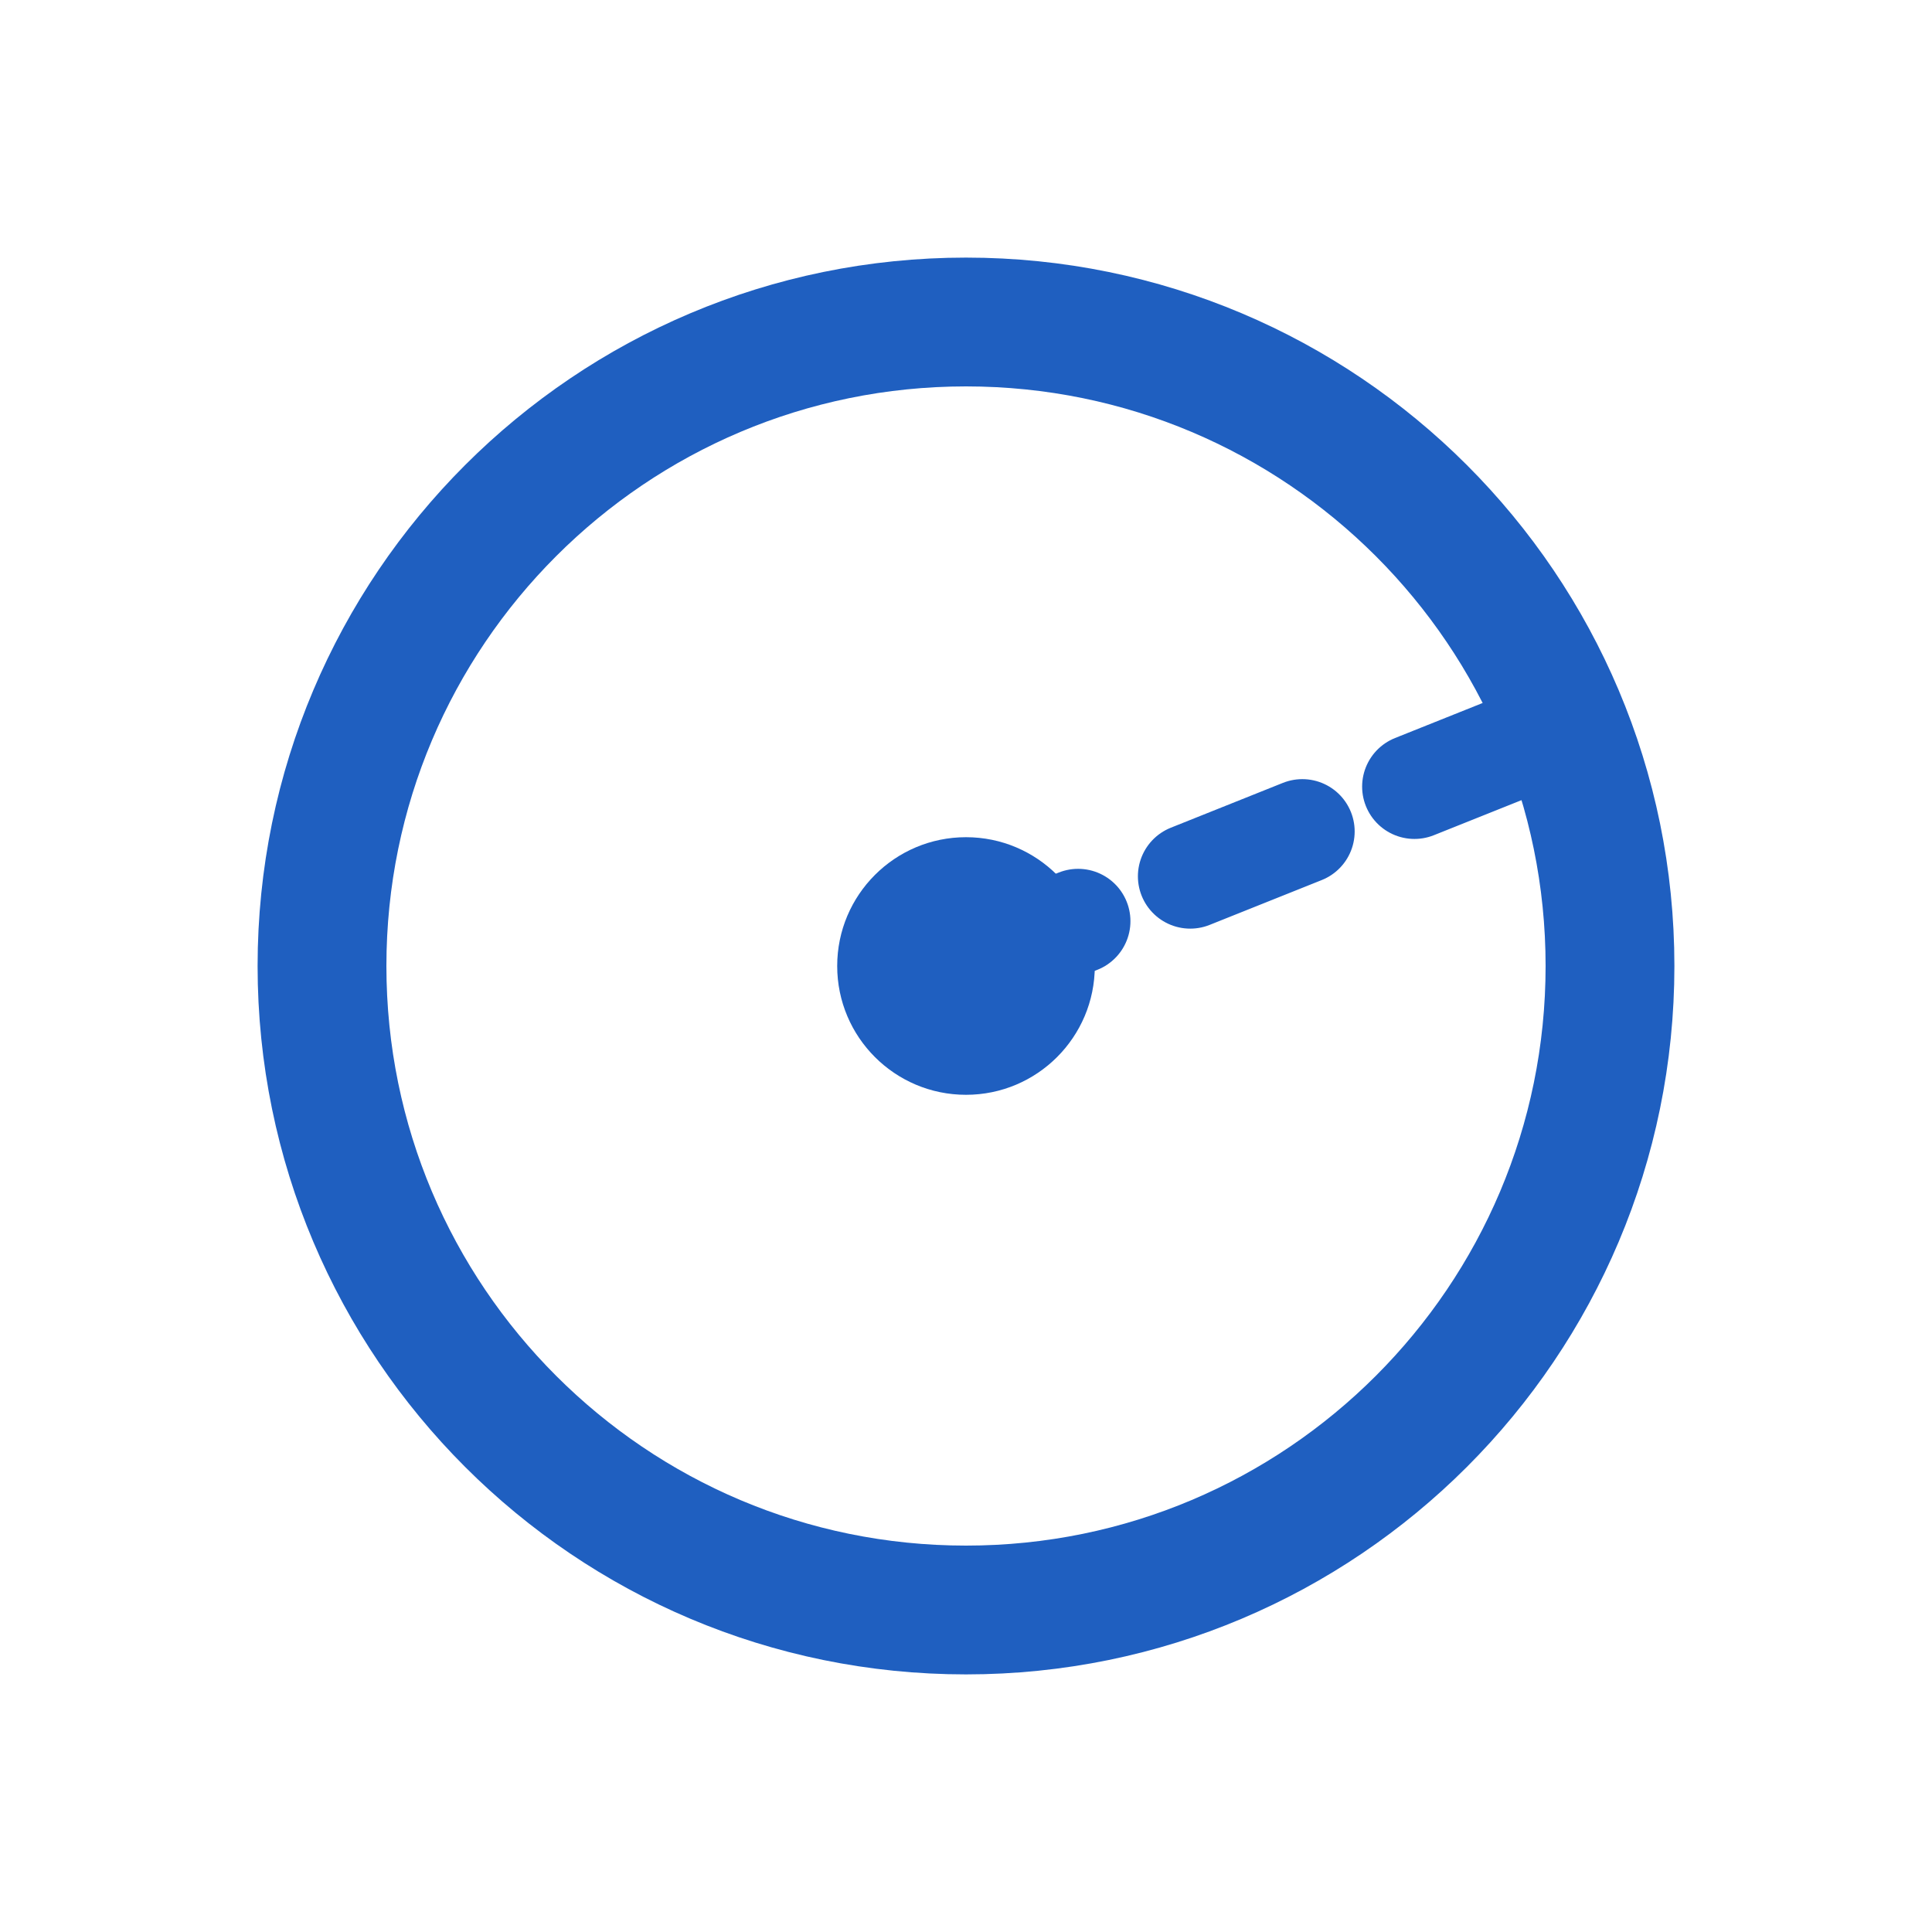
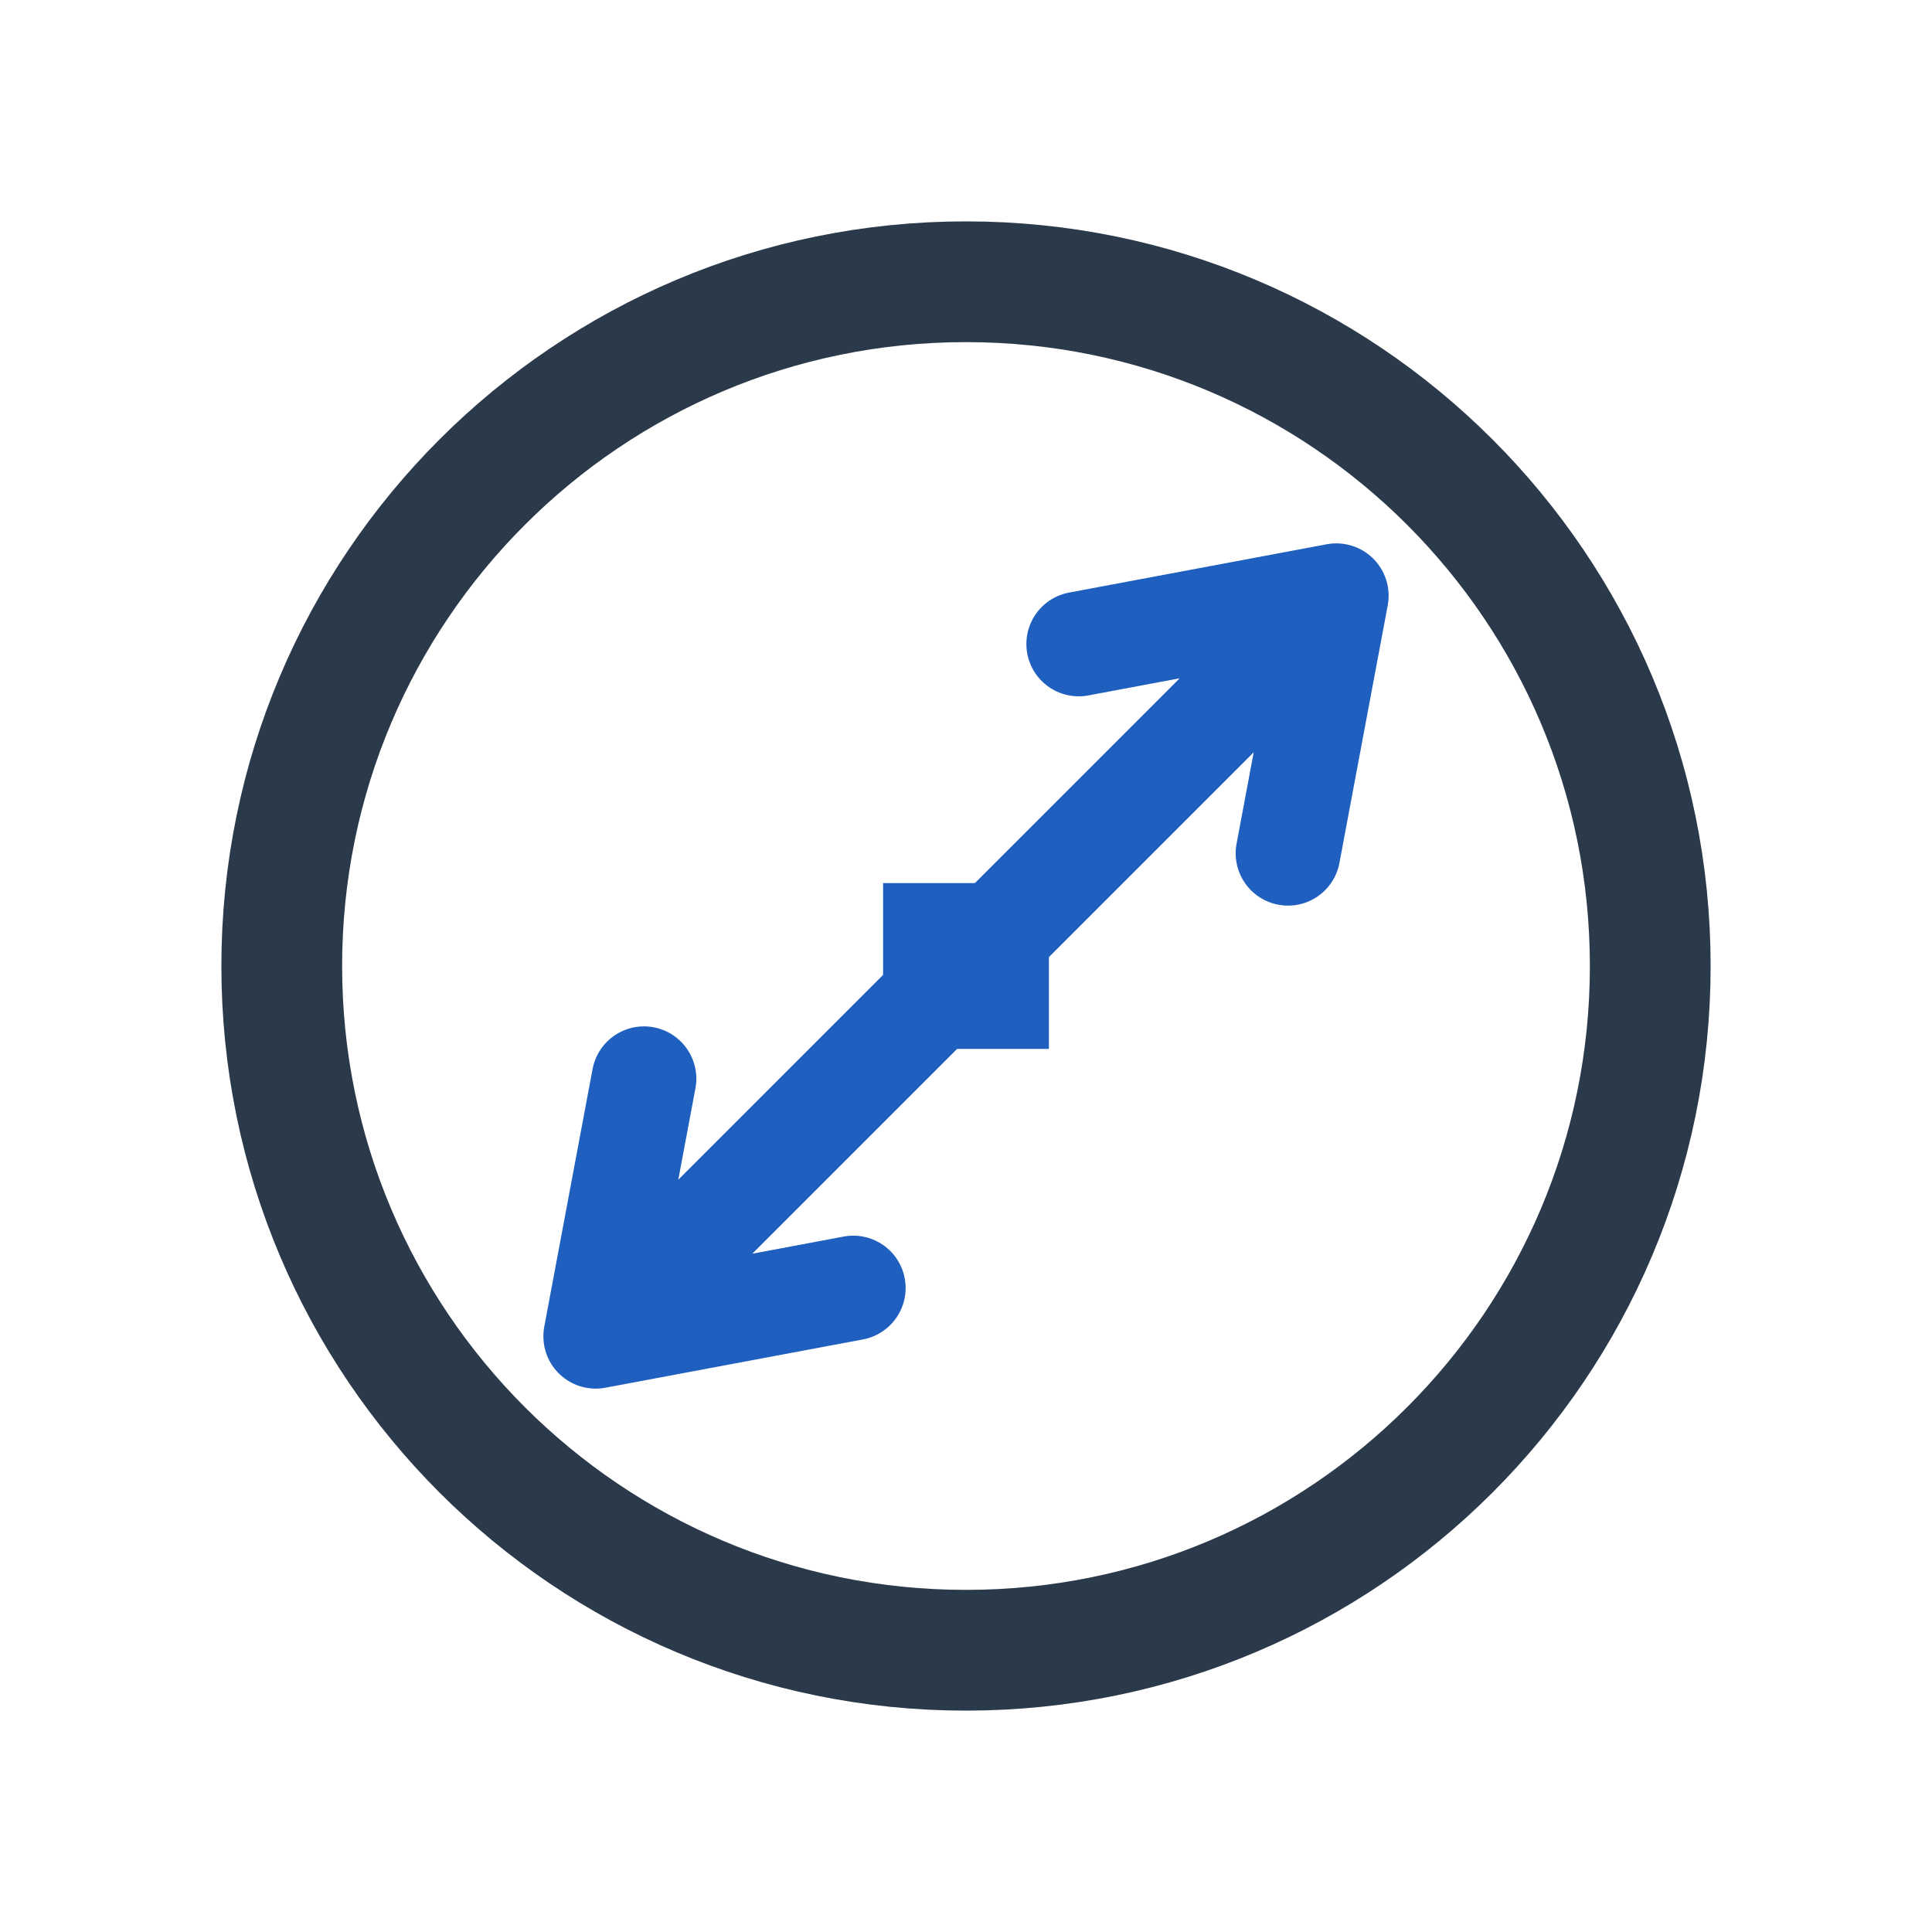
<svg xmlns="http://www.w3.org/2000/svg" viewBox="0 0 24 24" fill="none" stroke="#2b3a4a" stroke-width="1.3" stroke-linejoin="round" stroke-linecap="round">
-   <circle cx="12" cy="12" r="8" stroke="#1f5fc0" stroke-width="1.6" />
-   <circle cx="12" cy="12" r="1.6" fill="#1f5fc0" stroke="none" />
-   <path d="M12 12 L19.5 9" stroke="#1f5fc0" stroke-dasharray="1.5 1.5" />
+   <circle cx="12" cy="12" r="8.5" stroke="#2b3a4a" stroke-width="1.5" />
+   <path d="M7.4 16.6 L16.6 7.4 M16.6 7.4 L13.4 8 M16.6 7.4 L16 10.6 M7.4 16.6 L8 13.4 M7.4 16.6 L10.6 16" stroke="#1f5fc0" stroke-width="1.3" />
+   <rect x="10.97" y="10.97" width="2.06" height="2.06" fill="#1f5fc0" stroke="none" />
</svg>
